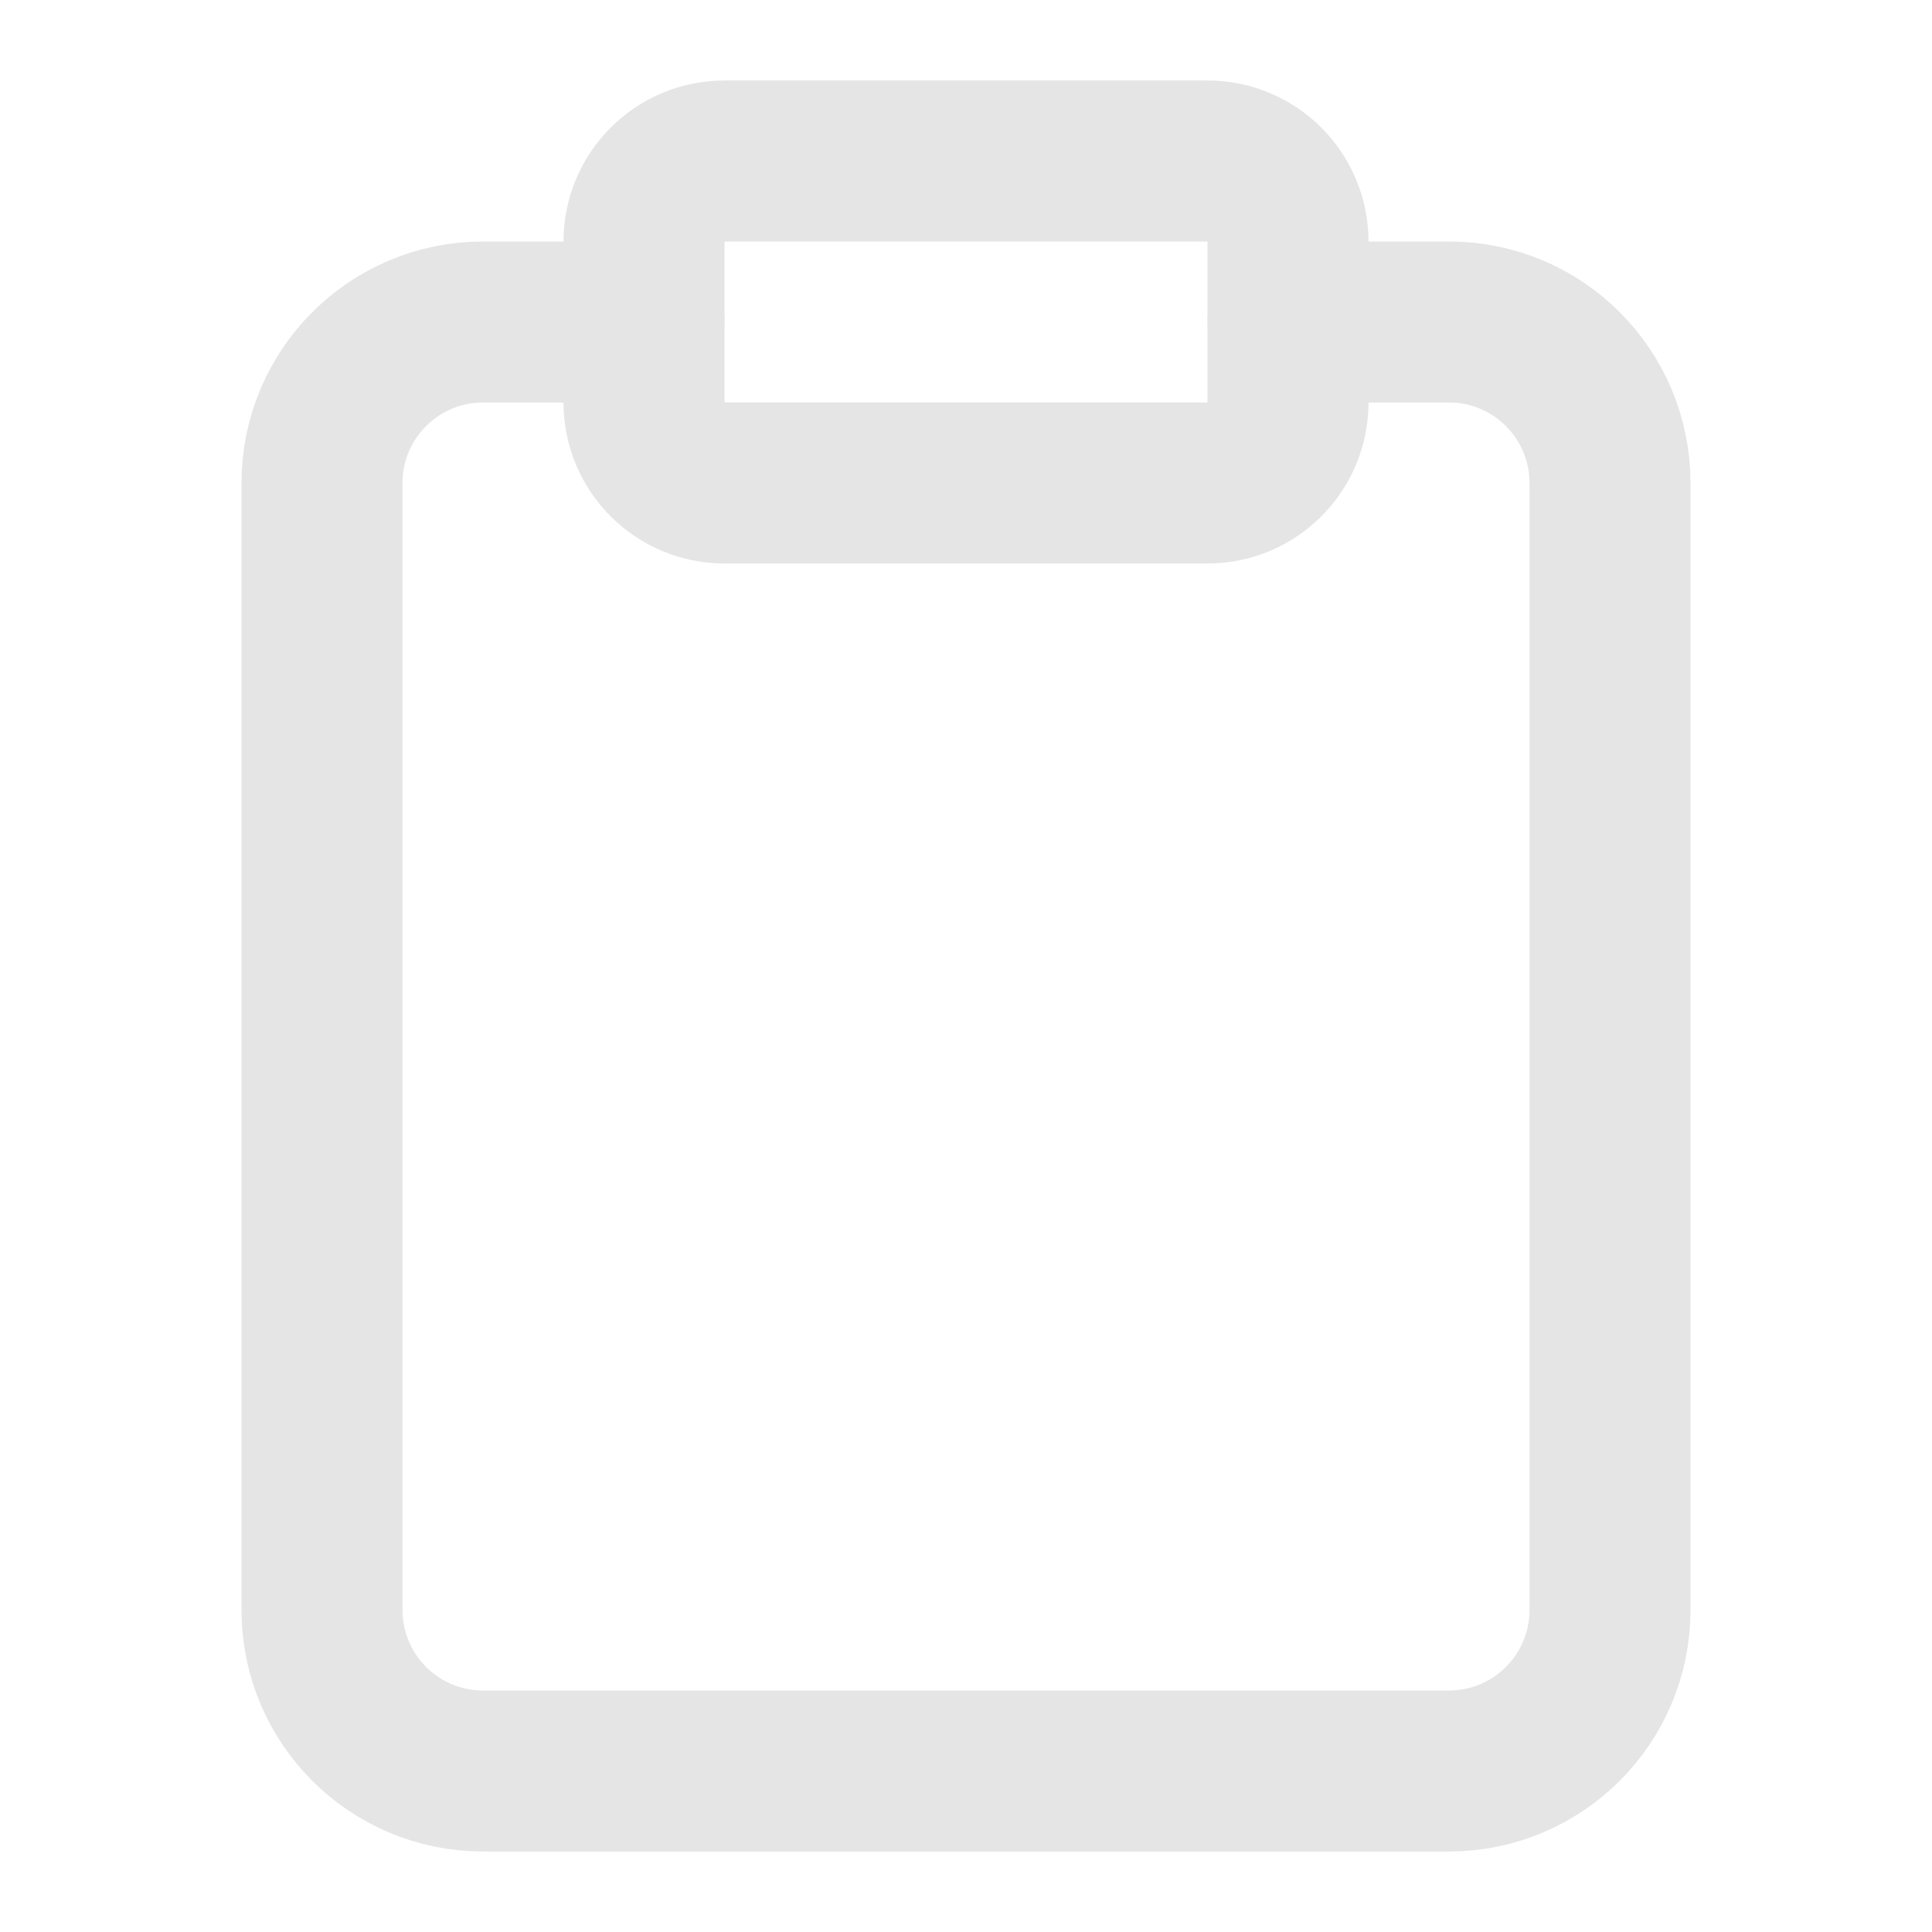
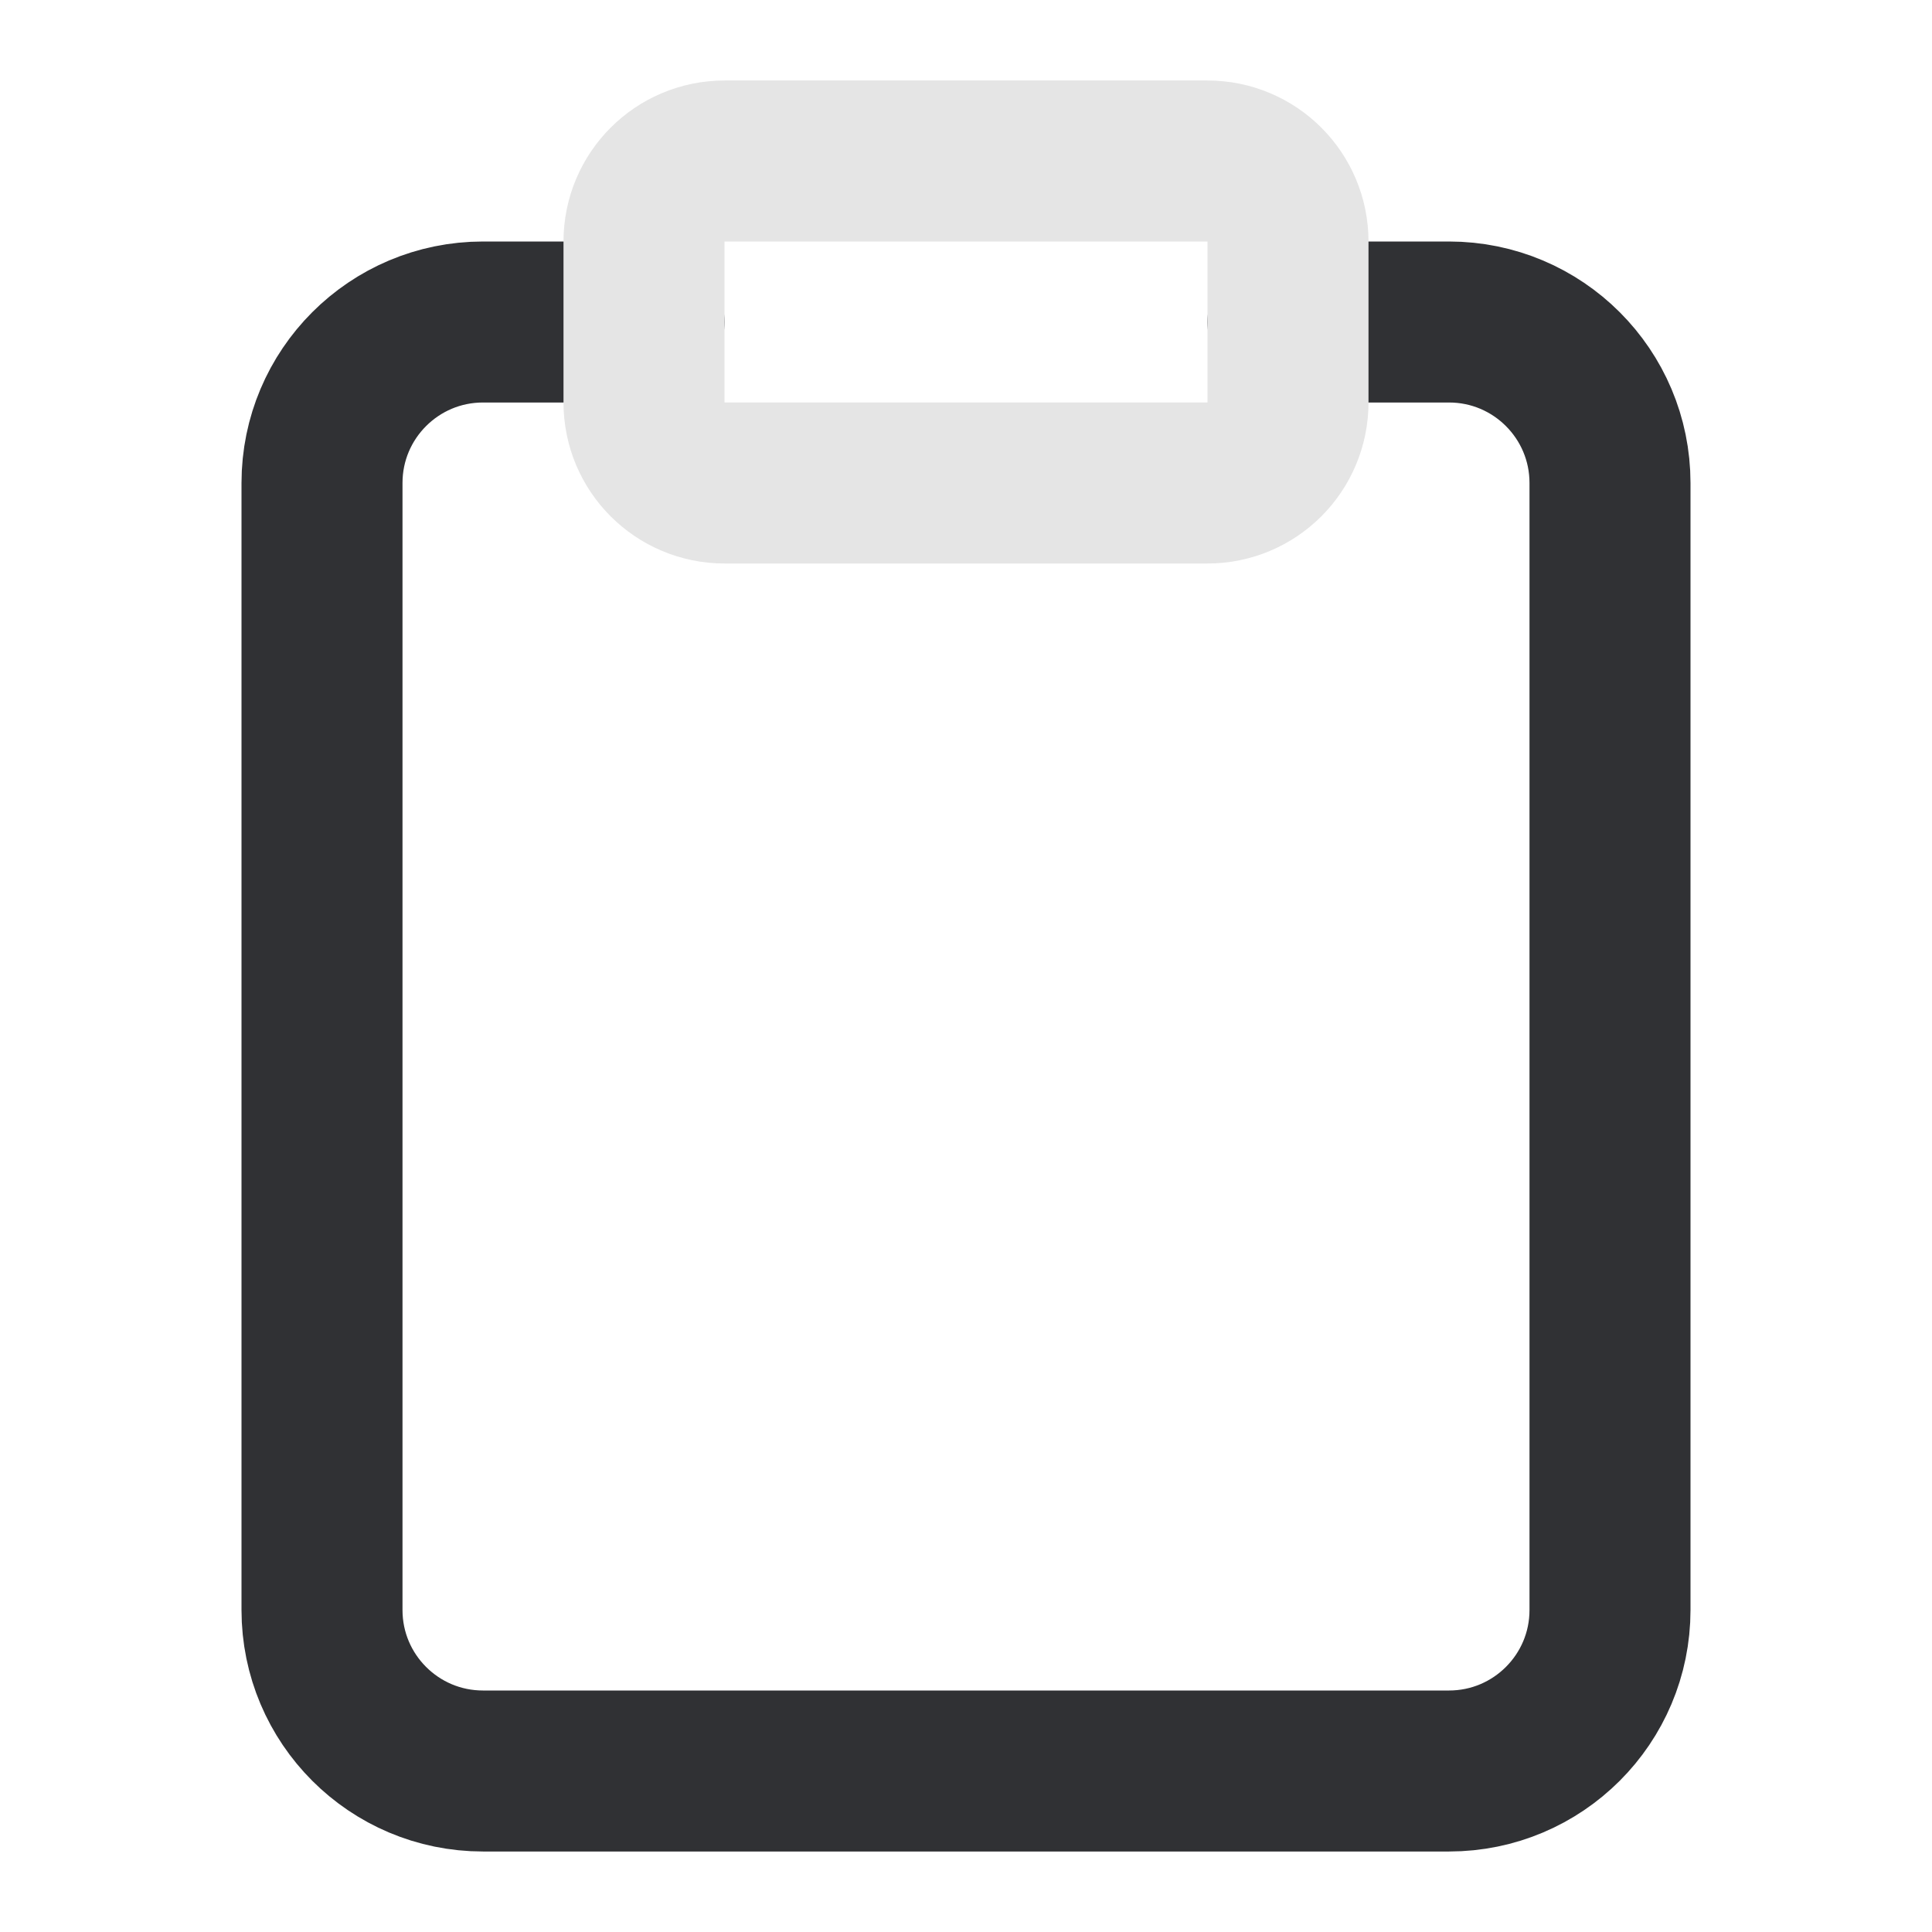
<svg xmlns="http://www.w3.org/2000/svg" width="24" height="24" viewBox="0 0 24 24" fill="none" stroke="#e5e5e5" stroke-width="2" stroke-linecap="round" stroke-linejoin="round" class="feather feather-clipboard">
  <path d="M16 4h2a2 2 0 0 1 2 2v14a2 2 0 0 1-2 2H6a2 2 0 0 1-2-2V6a2 2 0 0 1 2-2h2" />
  <rect x="8" y="2" width="8" height="4" rx="1" ry="1" />
+   <style>
+         path {
+             stroke: #303134;
+         }
+         @media (prefers-color-scheme: dark) {
+             path { stroke: #e5e5e5; }
+         }
+     </style>
</svg>
